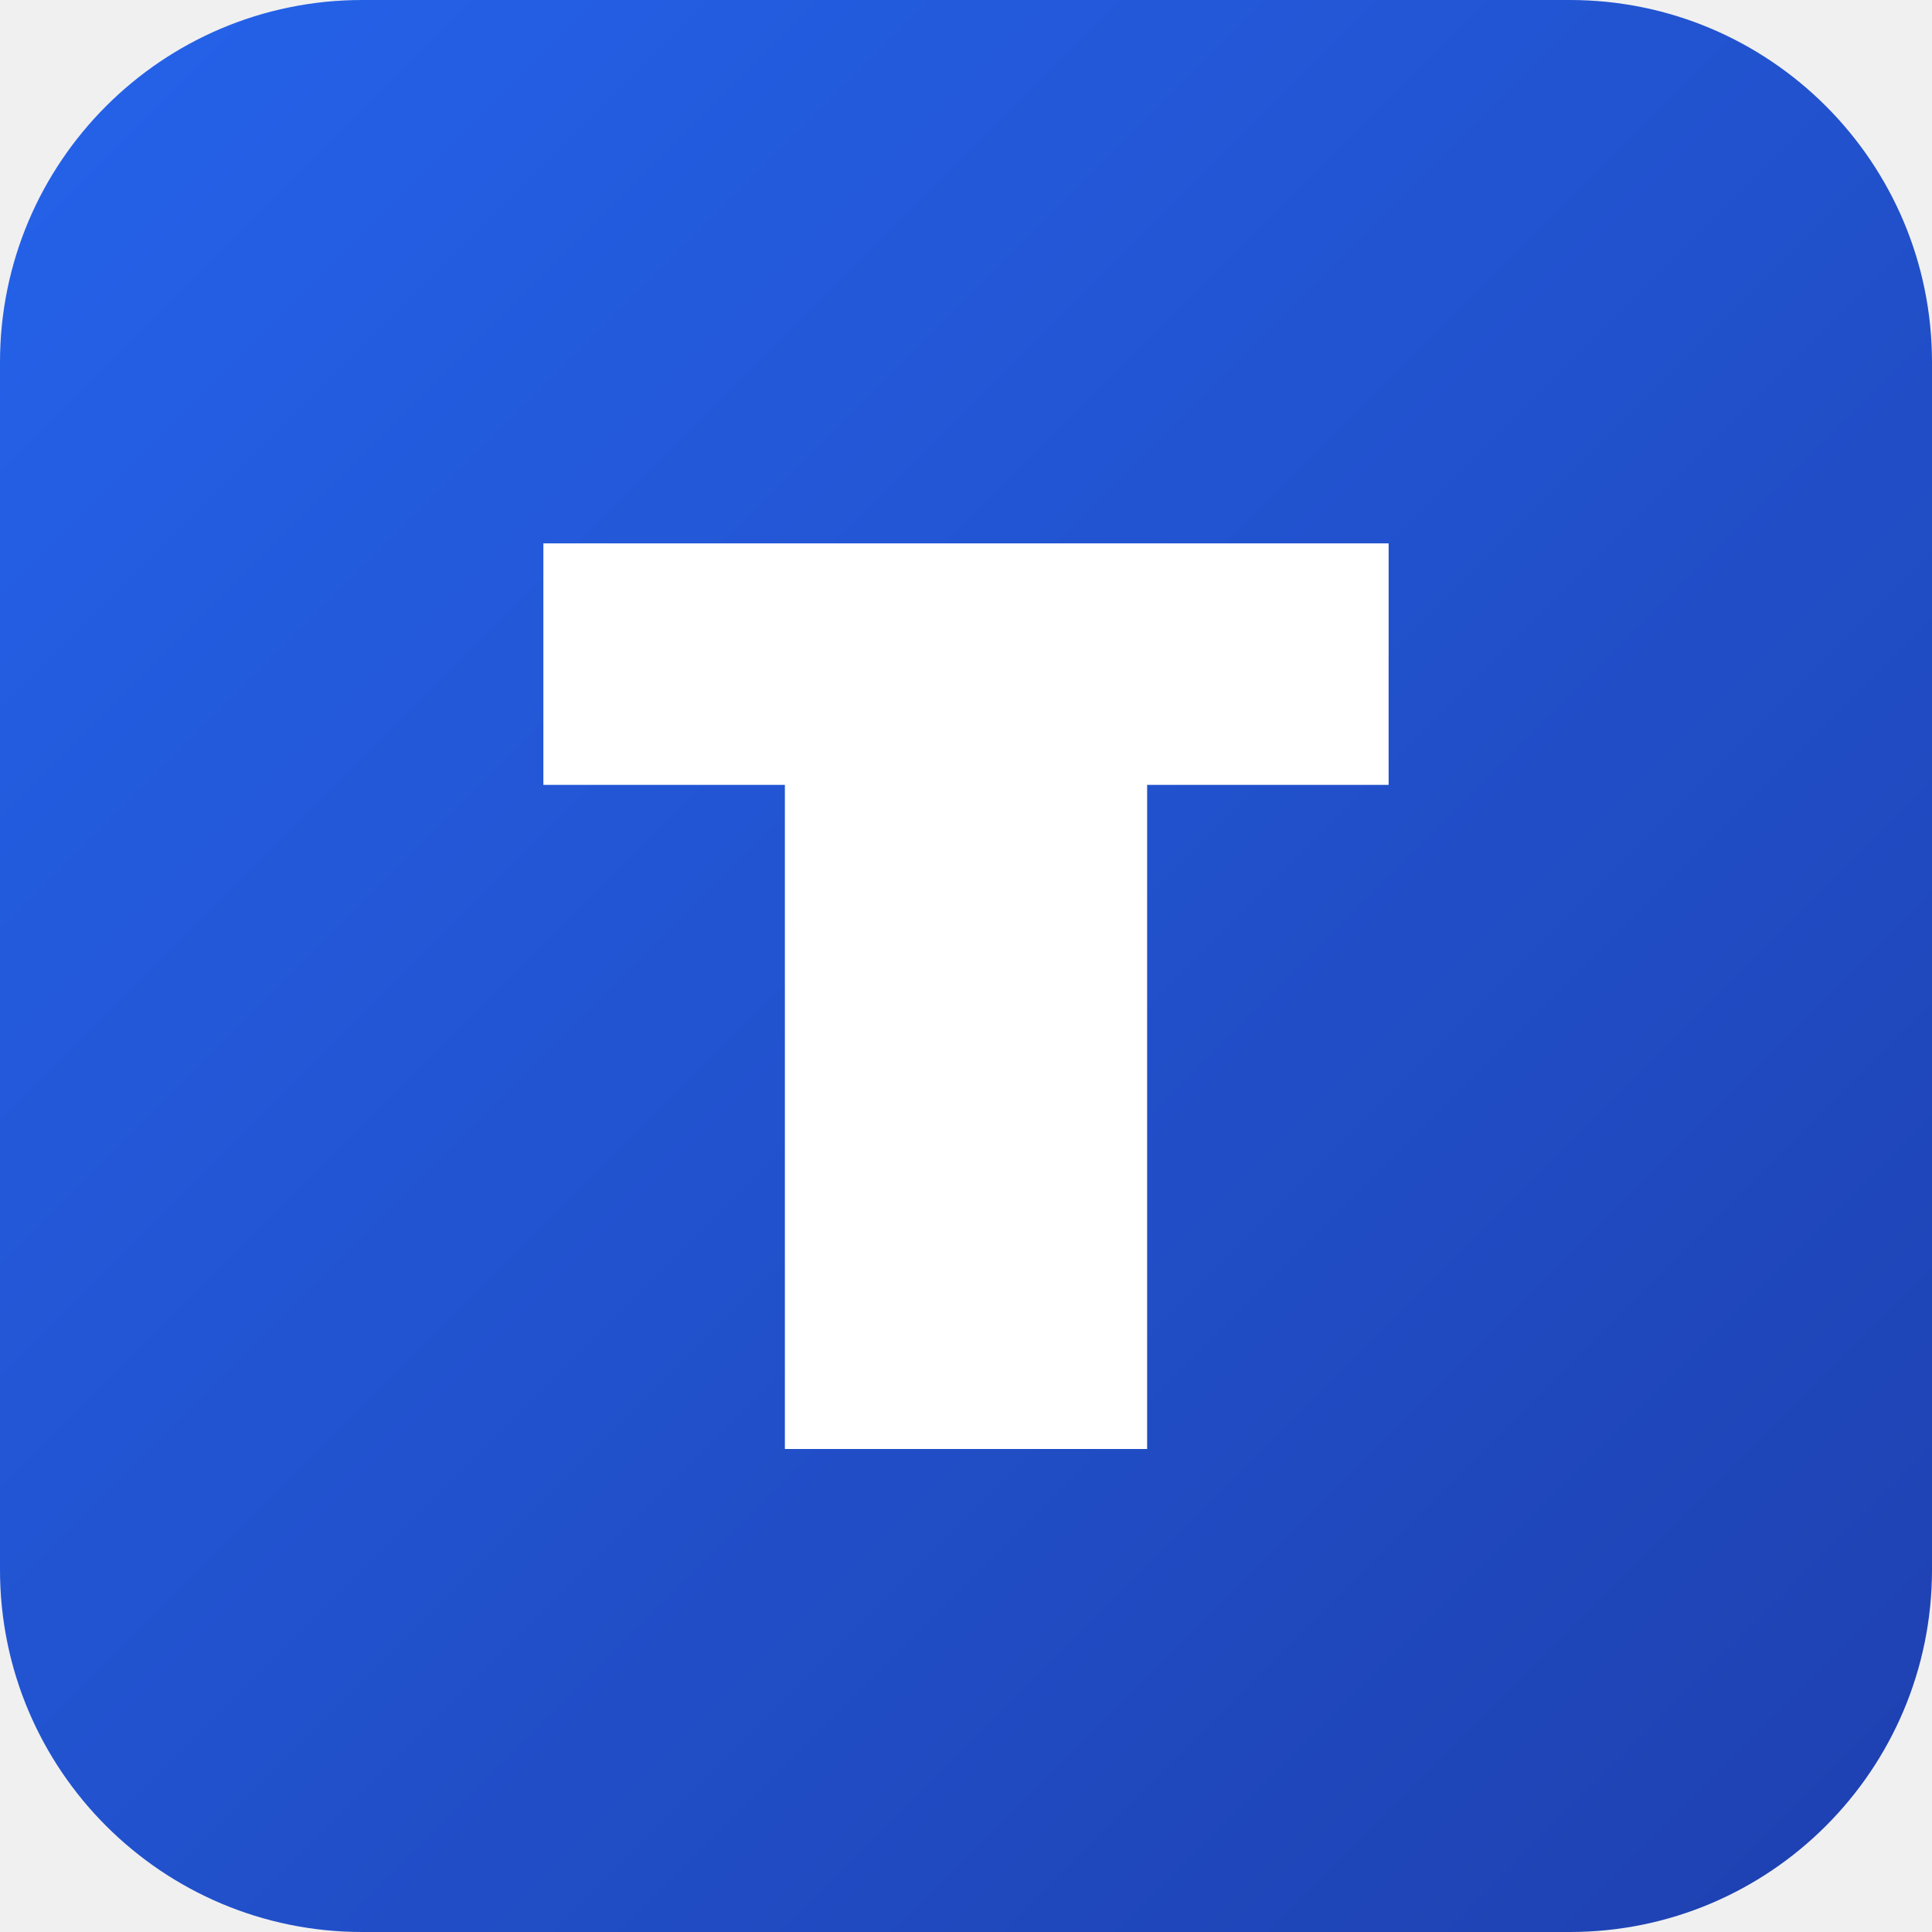
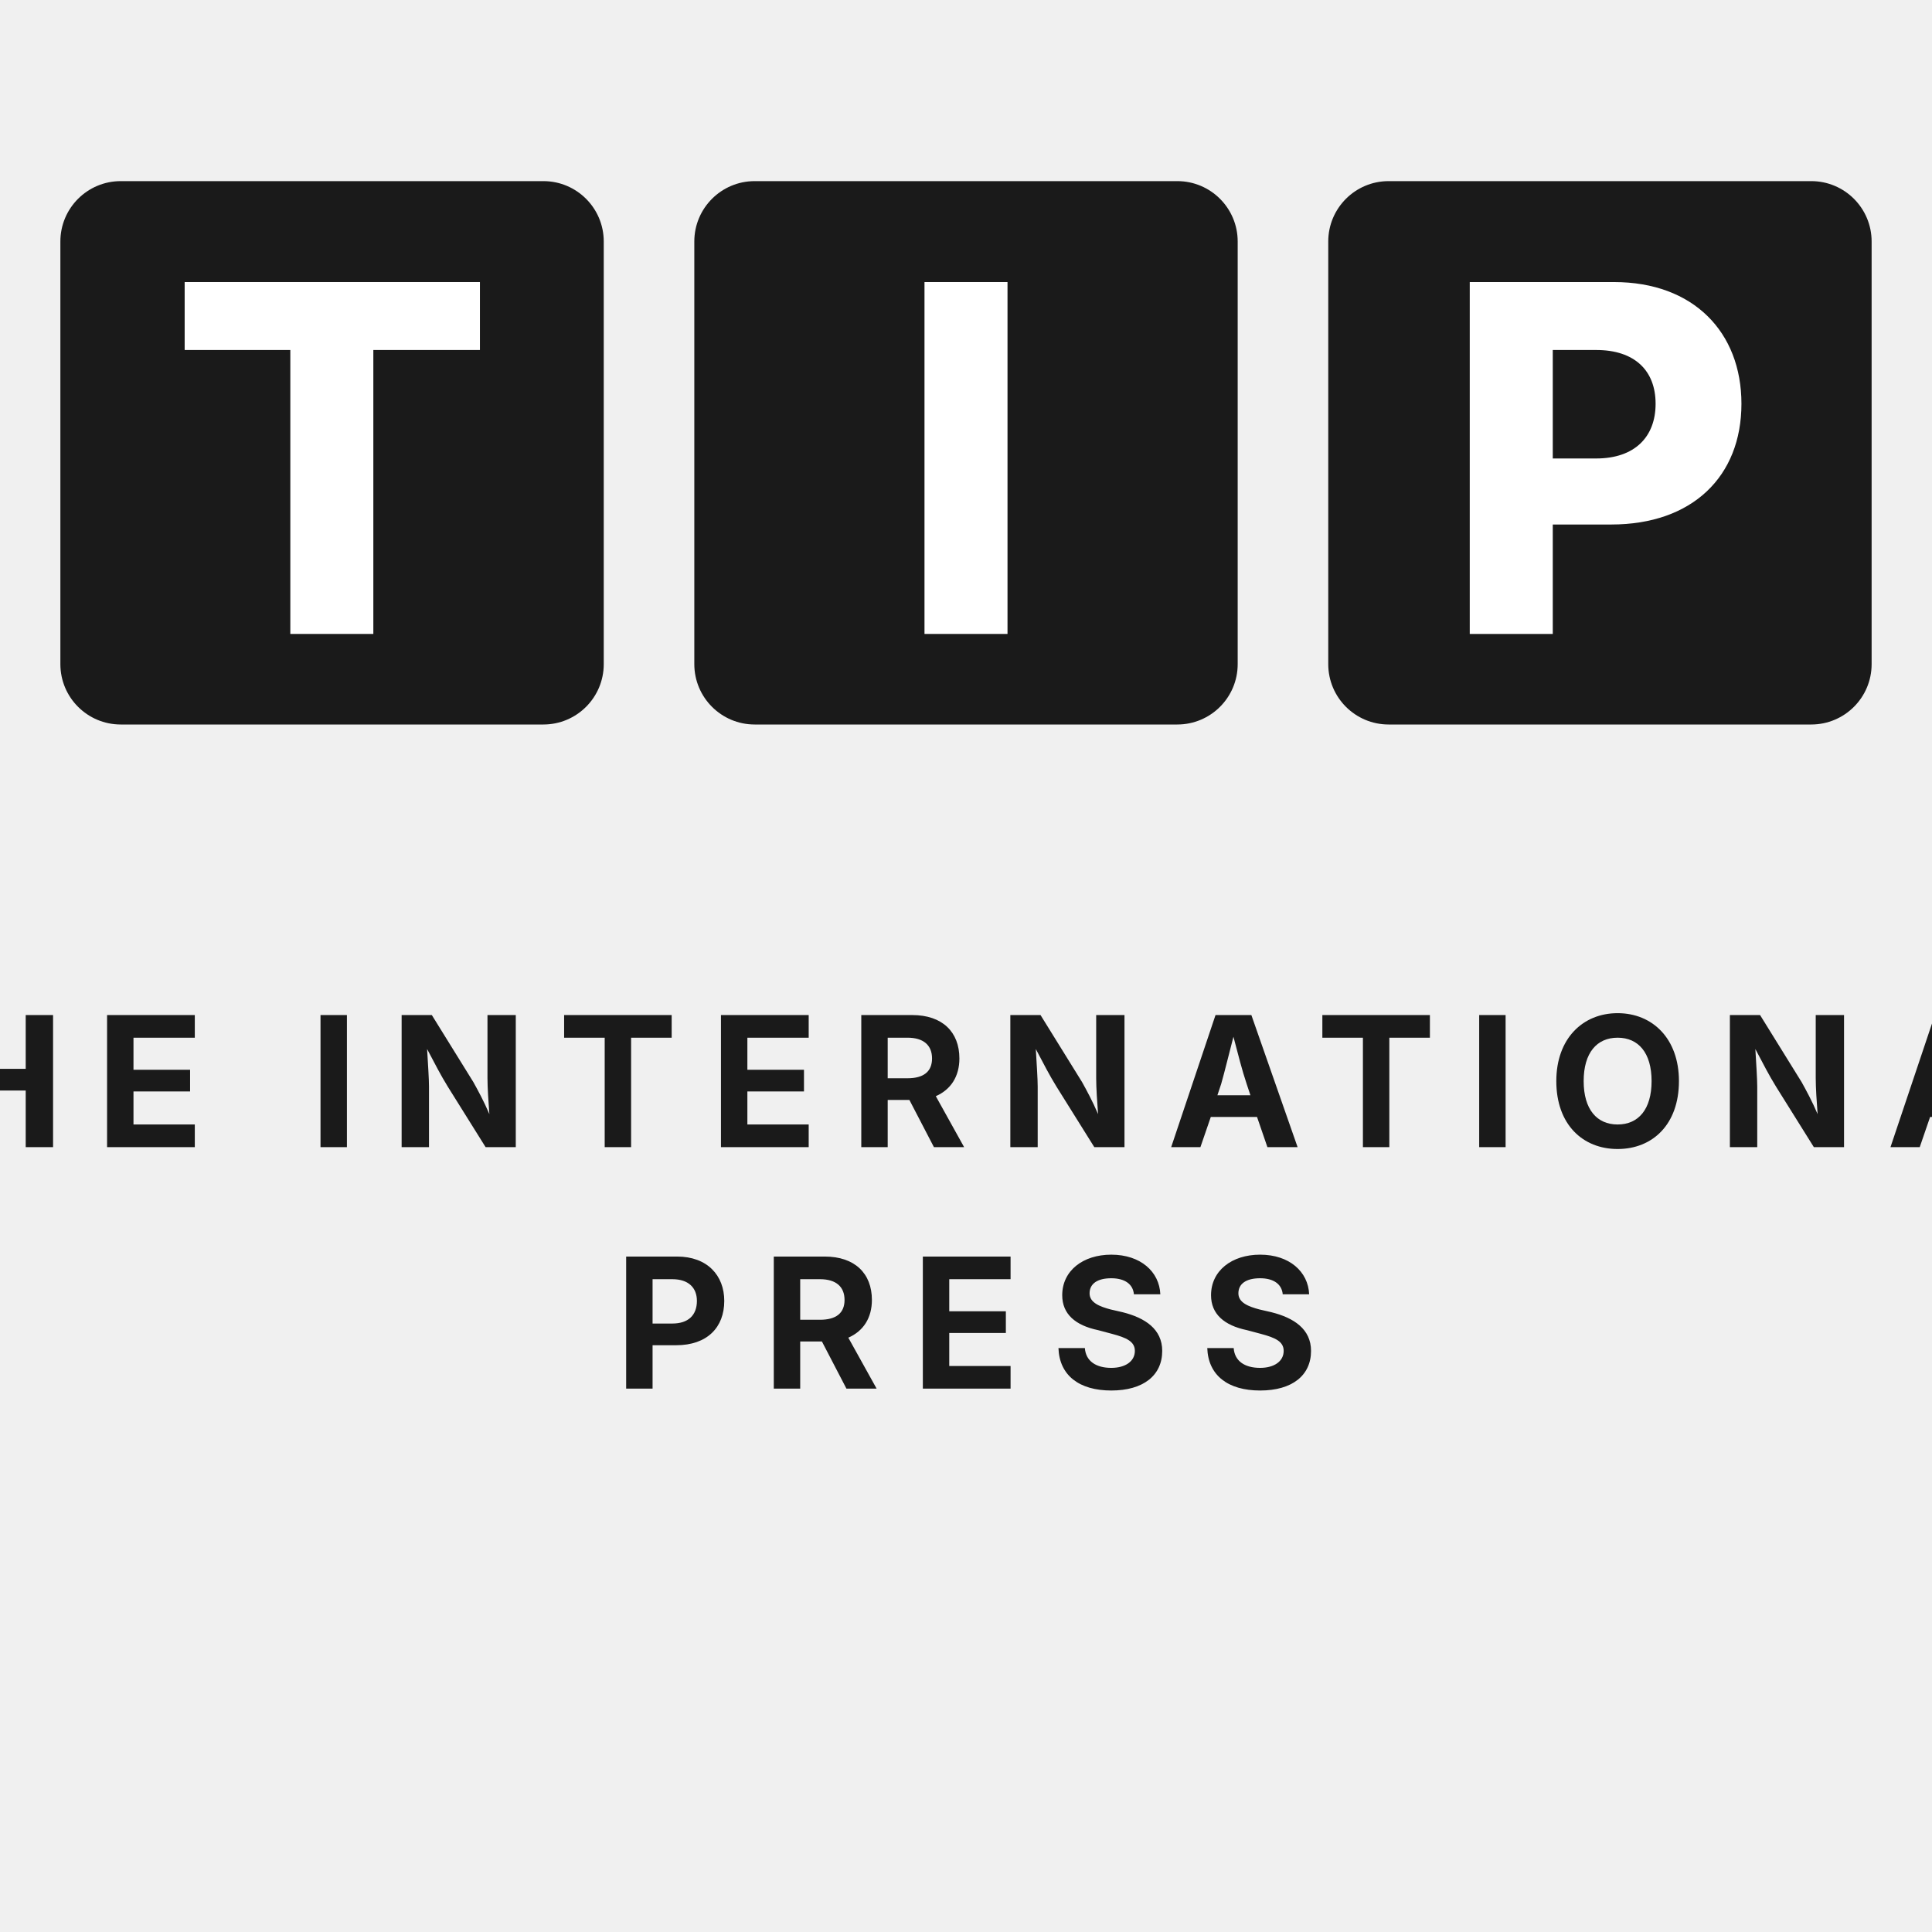
<svg xmlns="http://www.w3.org/2000/svg" viewBox="0 0 32 32">
-   <defs>
-     <linearGradient id="bg" x1="0" y1="0" x2="1" y2="1">
-       <stop offset="0%" stop-color="#2563eb" />
-       <stop offset="100%" stop-color="#1e40af" />
-     </linearGradient>
-   </defs>
-   <rect width="32" height="32" rx="6" fill="url(#bg)" />
-   <path d="M9 9h14v4H19v11h-6V13H9V9z" fill="white" />
+   <rect x="1" y="3" width="9" height="9" rx="1" fill="#1a1a1a" />
+   <rect x="11.5" y="3" width="9" height="9" rx="1" fill="#1a1a1a" />
+   <rect x="22" y="3" width="9" height="9" rx="1" fill="#1a1a1a" />
+   <text x="5.5" y="10.5" text-anchor="middle" font-family="Inter,Arial,sans-serif" font-weight="800" font-size="8" fill="white">T</text>
+   <text x="16" y="10.5" text-anchor="middle" font-family="Inter,Arial,sans-serif" font-weight="800" font-size="8" fill="white">I</text>
+   <text x="26.5" y="10.5" text-anchor="middle" font-family="Inter,Arial,sans-serif" font-weight="800" font-size="8" fill="white">P</text>
+   <text x="16" y="19" text-anchor="middle" font-family="Inter,Arial,sans-serif" font-weight="700" font-size="3" letter-spacing="0.5" fill="#1a1a1a">THE INTERNATIONAL</text>
+   <text x="16" y="23" text-anchor="middle" font-family="Inter,Arial,sans-serif" font-weight="700" font-size="3" letter-spacing="0.5" fill="#1a1a1a">PRESS</text>
</svg>
